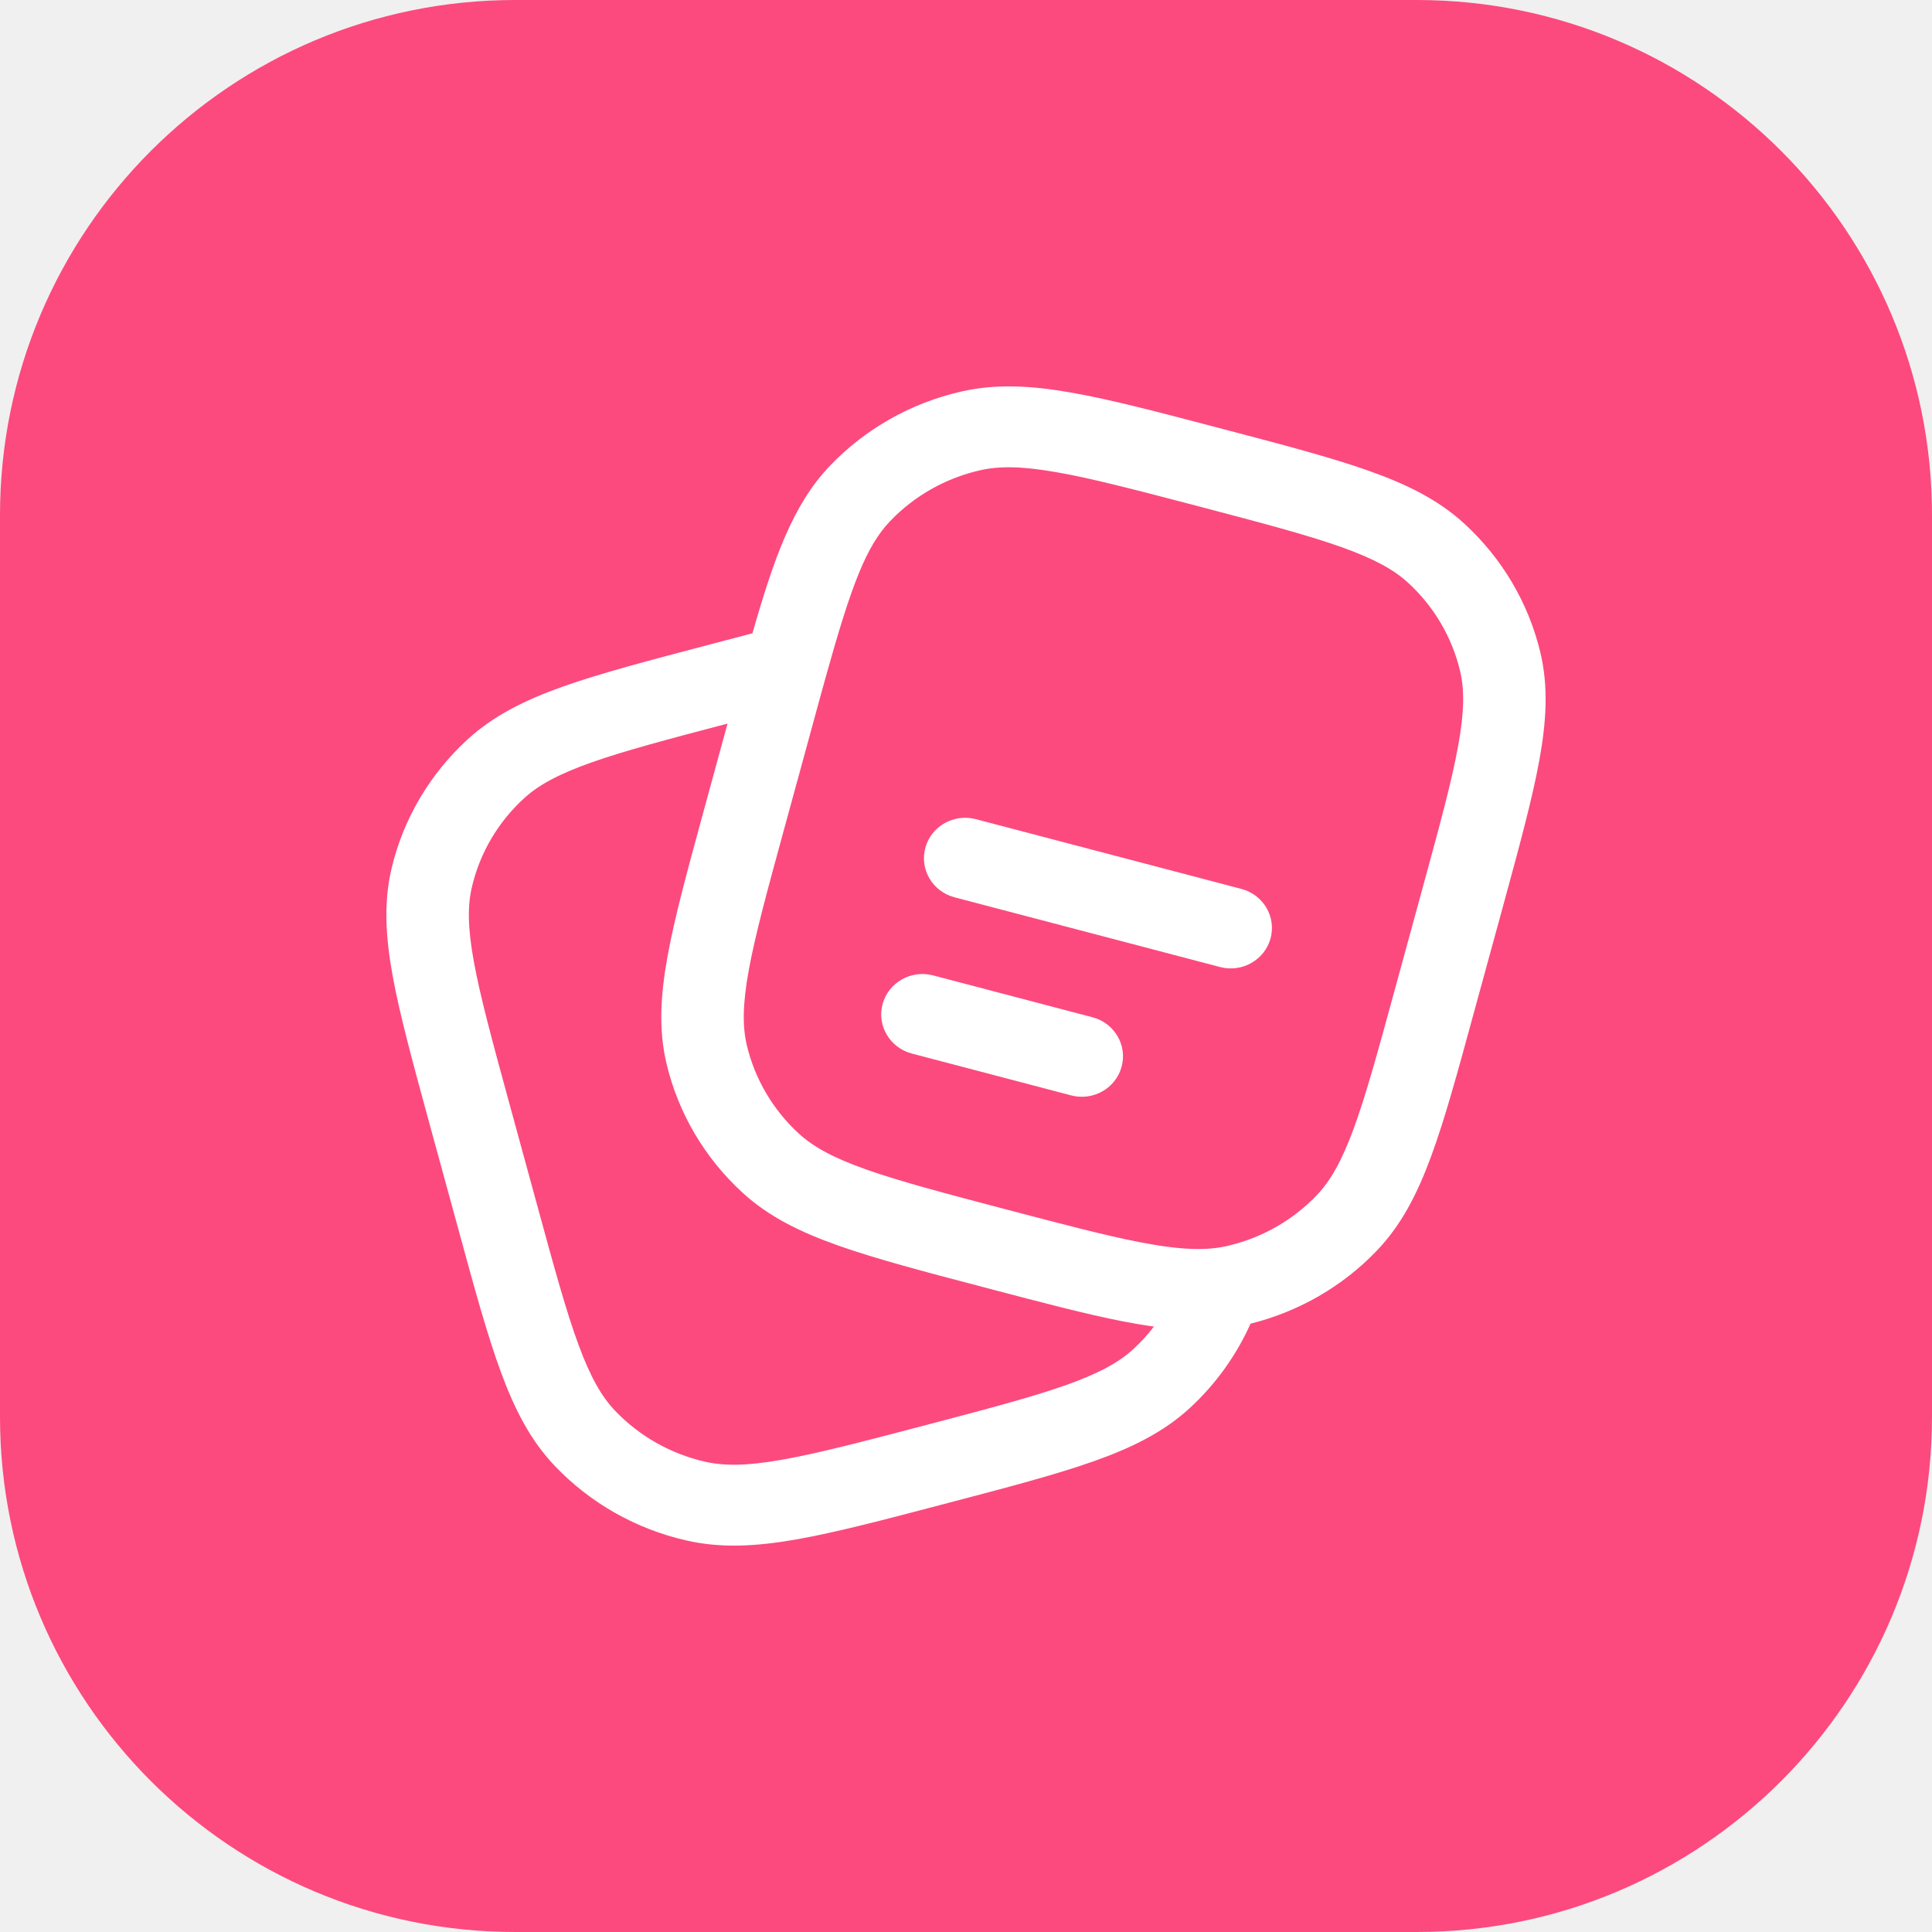
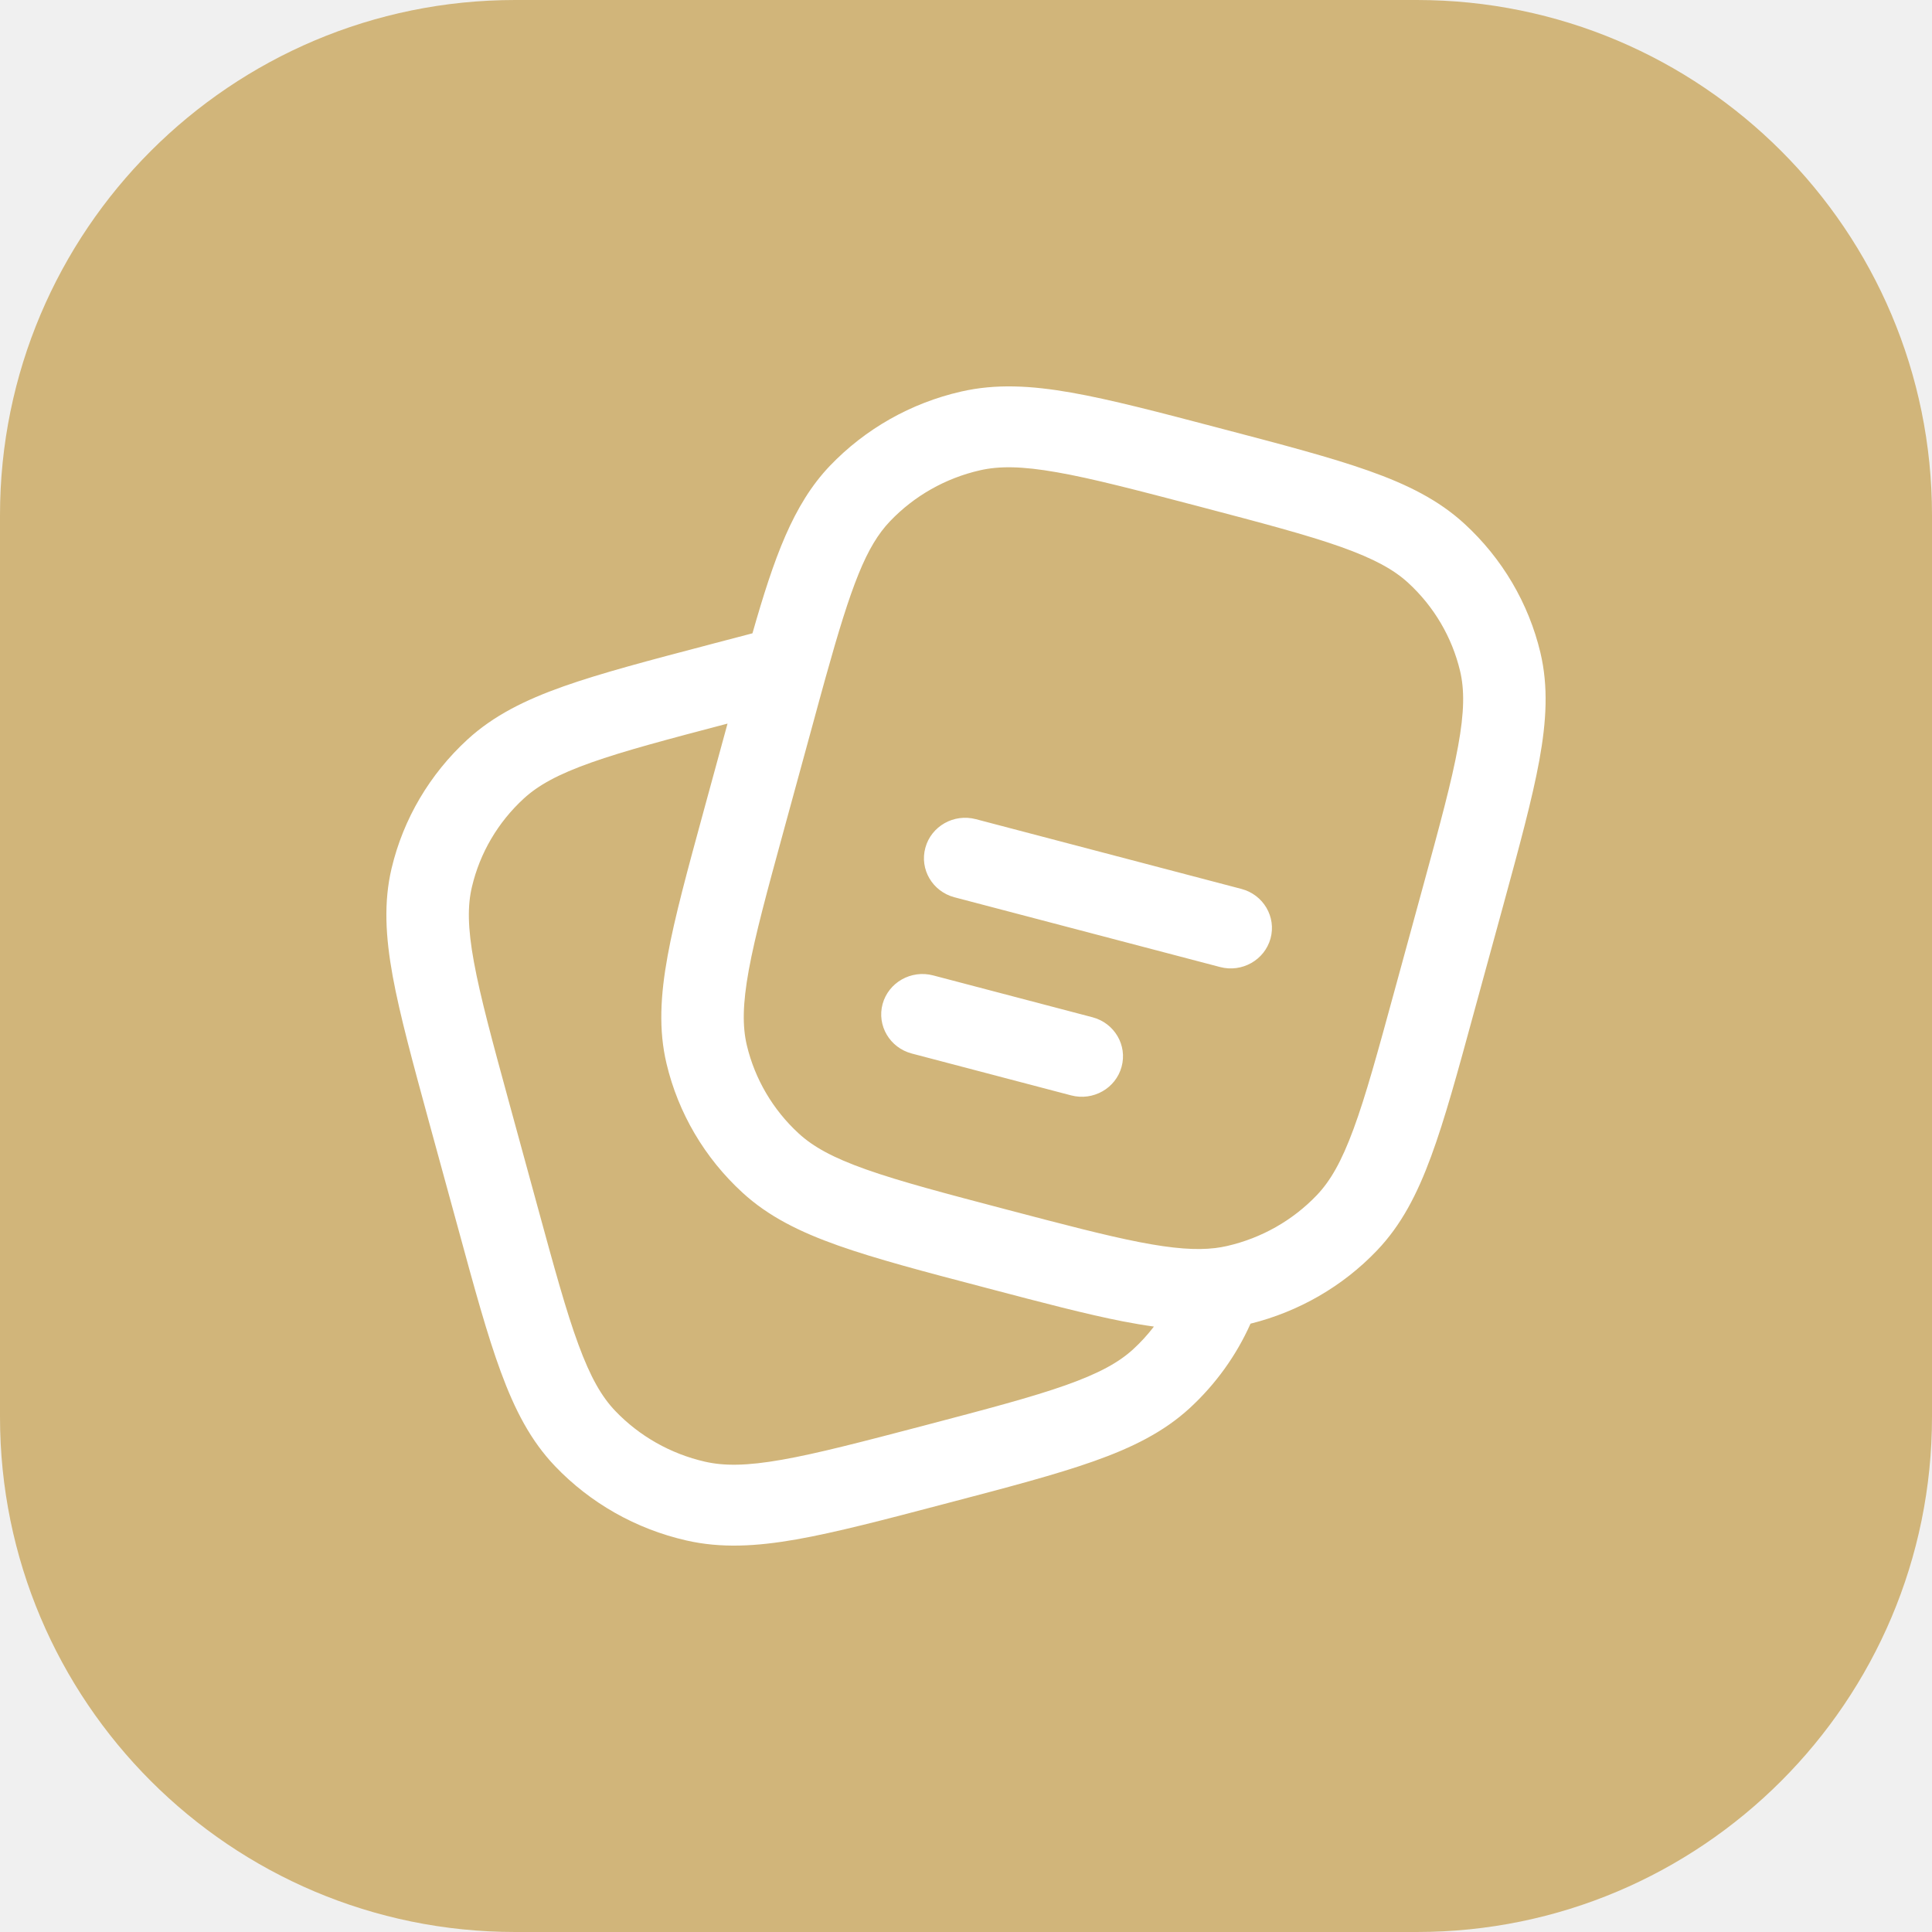
<svg xmlns="http://www.w3.org/2000/svg" width="30" height="30" viewBox="0 0 30 30" fill="none">
-   <rect width="30" height="30" rx="8" fill="#FC4A7E" />
+   <rect width="30" height="30" rx="8" fill="#D1B57A" />
  <path fill-rule="evenodd" clip-rule="evenodd" d="M18.929 6.646L18.986 6.661C19.924 6.907 20.668 7.103 21.253 7.31C21.852 7.522 22.34 7.765 22.741 8.134C23.327 8.672 23.736 9.367 23.919 10.133C24.044 10.66 24.014 11.195 23.902 11.81C23.792 12.41 23.593 13.14 23.342 14.06L22.884 15.733C22.633 16.654 22.434 17.383 22.222 17.957C22.006 18.544 21.759 19.023 21.382 19.417C20.852 19.973 20.169 20.367 19.418 20.554C19.198 21.047 18.877 21.494 18.473 21.866C18.071 22.235 17.583 22.478 16.984 22.69C16.399 22.897 15.656 23.093 14.717 23.339L14.66 23.354C13.722 23.601 12.978 23.796 12.366 23.904C11.739 24.014 11.193 24.043 10.657 23.92C9.875 23.742 9.166 23.34 8.618 22.766C8.241 22.371 7.994 21.893 7.778 21.306C7.566 20.732 7.367 20.003 7.116 19.082L6.658 17.409C6.407 16.488 6.208 15.759 6.098 15.159C5.986 14.544 5.956 14.008 6.081 13.482C6.263 12.716 6.673 12.021 7.259 11.483C7.661 11.114 8.149 10.871 8.747 10.659C9.332 10.452 10.076 10.256 11.014 10.01L11.043 10.002C11.268 9.943 11.482 9.887 11.684 9.834C12.019 8.663 12.313 7.835 12.886 7.234C13.435 6.66 14.144 6.258 14.925 6.08C15.462 5.957 16.008 5.986 16.634 6.096C17.247 6.204 17.99 6.399 18.929 6.646ZM11.297 11.236C10.364 11.481 9.696 11.658 9.182 11.84C8.662 12.024 8.356 12.195 8.134 12.399C7.733 12.767 7.453 13.243 7.329 13.768C7.259 14.059 7.261 14.403 7.359 14.938C7.458 15.479 7.642 16.157 7.903 17.112L8.345 18.729C8.606 19.684 8.791 20.362 8.982 20.879C9.17 21.39 9.344 21.689 9.552 21.907C9.927 22.3 10.413 22.575 10.947 22.697C11.244 22.765 11.596 22.763 12.14 22.667C12.693 22.57 13.384 22.389 14.357 22.134C15.33 21.878 16.021 21.696 16.549 21.509C17.07 21.324 17.375 21.154 17.597 20.95C17.715 20.842 17.822 20.724 17.918 20.599C17.765 20.578 17.608 20.551 17.445 20.52C16.871 20.408 16.182 20.227 15.332 20.003L15.283 19.99C14.344 19.744 13.601 19.548 13.016 19.341C12.417 19.129 11.929 18.887 11.527 18.517C10.942 17.98 10.532 17.284 10.35 16.517C10.225 15.992 10.255 15.456 10.367 14.841C10.476 14.241 10.676 13.511 10.927 12.591L11.297 11.236ZM16.409 7.333C15.864 7.237 15.513 7.235 15.216 7.303C14.682 7.425 14.196 7.7 13.821 8.093C13.449 8.483 13.22 9.085 12.821 10.516C12.756 10.748 12.688 10.999 12.614 11.271L12.172 12.888C11.911 13.843 11.726 14.521 11.627 15.063C11.53 15.597 11.528 15.941 11.597 16.232C11.722 16.756 12.002 17.233 12.403 17.601C12.625 17.805 12.93 17.976 13.451 18.16C13.979 18.347 14.67 18.529 15.643 18.785C16.518 19.015 17.167 19.185 17.695 19.288C18.22 19.39 18.576 19.415 18.869 19.38C18.932 19.372 18.993 19.362 19.053 19.348C19.587 19.226 20.073 18.951 20.448 18.558C20.656 18.34 20.83 18.041 21.018 17.53C21.209 17.013 21.394 16.335 21.655 15.38L22.097 13.763C22.358 12.808 22.543 12.13 22.641 11.588C22.739 11.054 22.741 10.71 22.672 10.419C22.547 9.895 22.267 9.418 21.866 9.05C21.644 8.846 21.338 8.676 20.818 8.491C20.29 8.304 19.599 8.122 18.626 7.866C17.652 7.611 16.961 7.429 16.409 7.333ZM14.369 13.164C14.46 12.829 14.811 12.63 15.153 12.72L19.276 13.803C19.618 13.893 19.82 14.237 19.729 14.572C19.637 14.907 19.286 15.106 18.945 15.016L14.821 13.933C14.48 13.843 14.277 13.499 14.369 13.164ZM13.705 15.59C13.797 15.255 14.148 15.056 14.49 15.146L16.964 15.796C17.305 15.886 17.508 16.23 17.416 16.565C17.325 16.9 16.974 17.099 16.632 17.009L14.158 16.359C13.817 16.269 13.614 15.925 13.705 15.59Z" fill="white" />
</svg>
